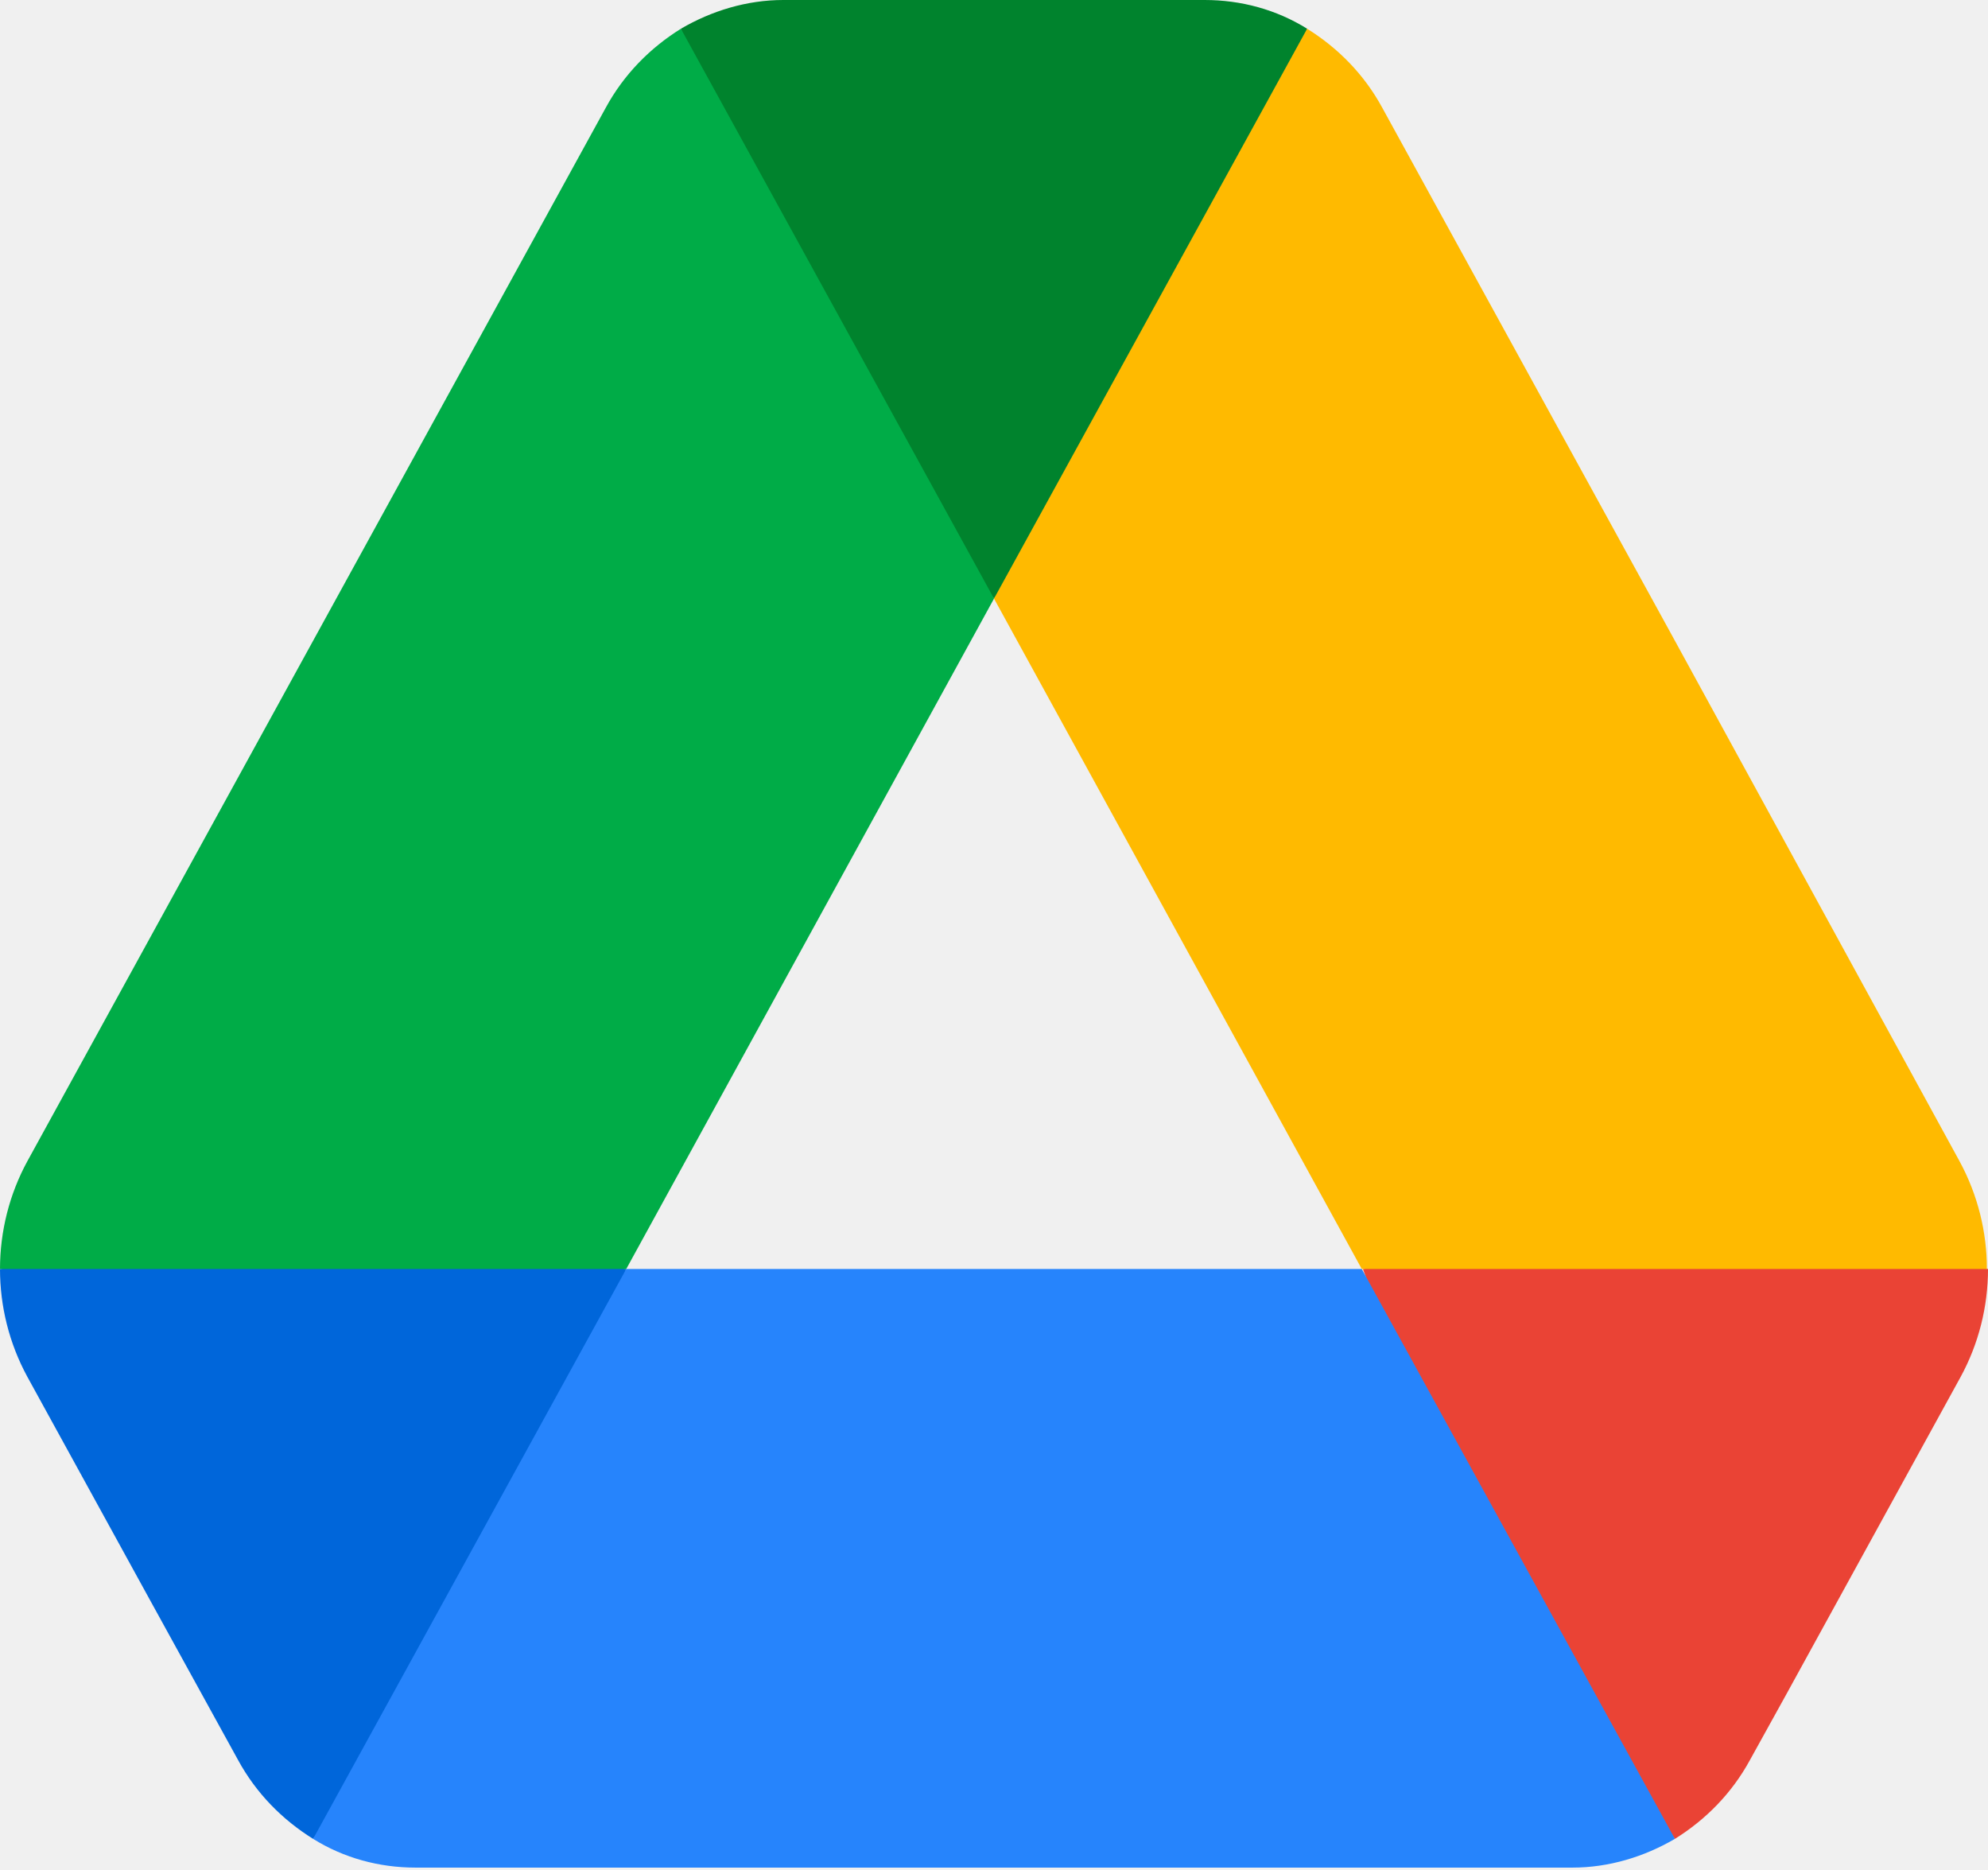
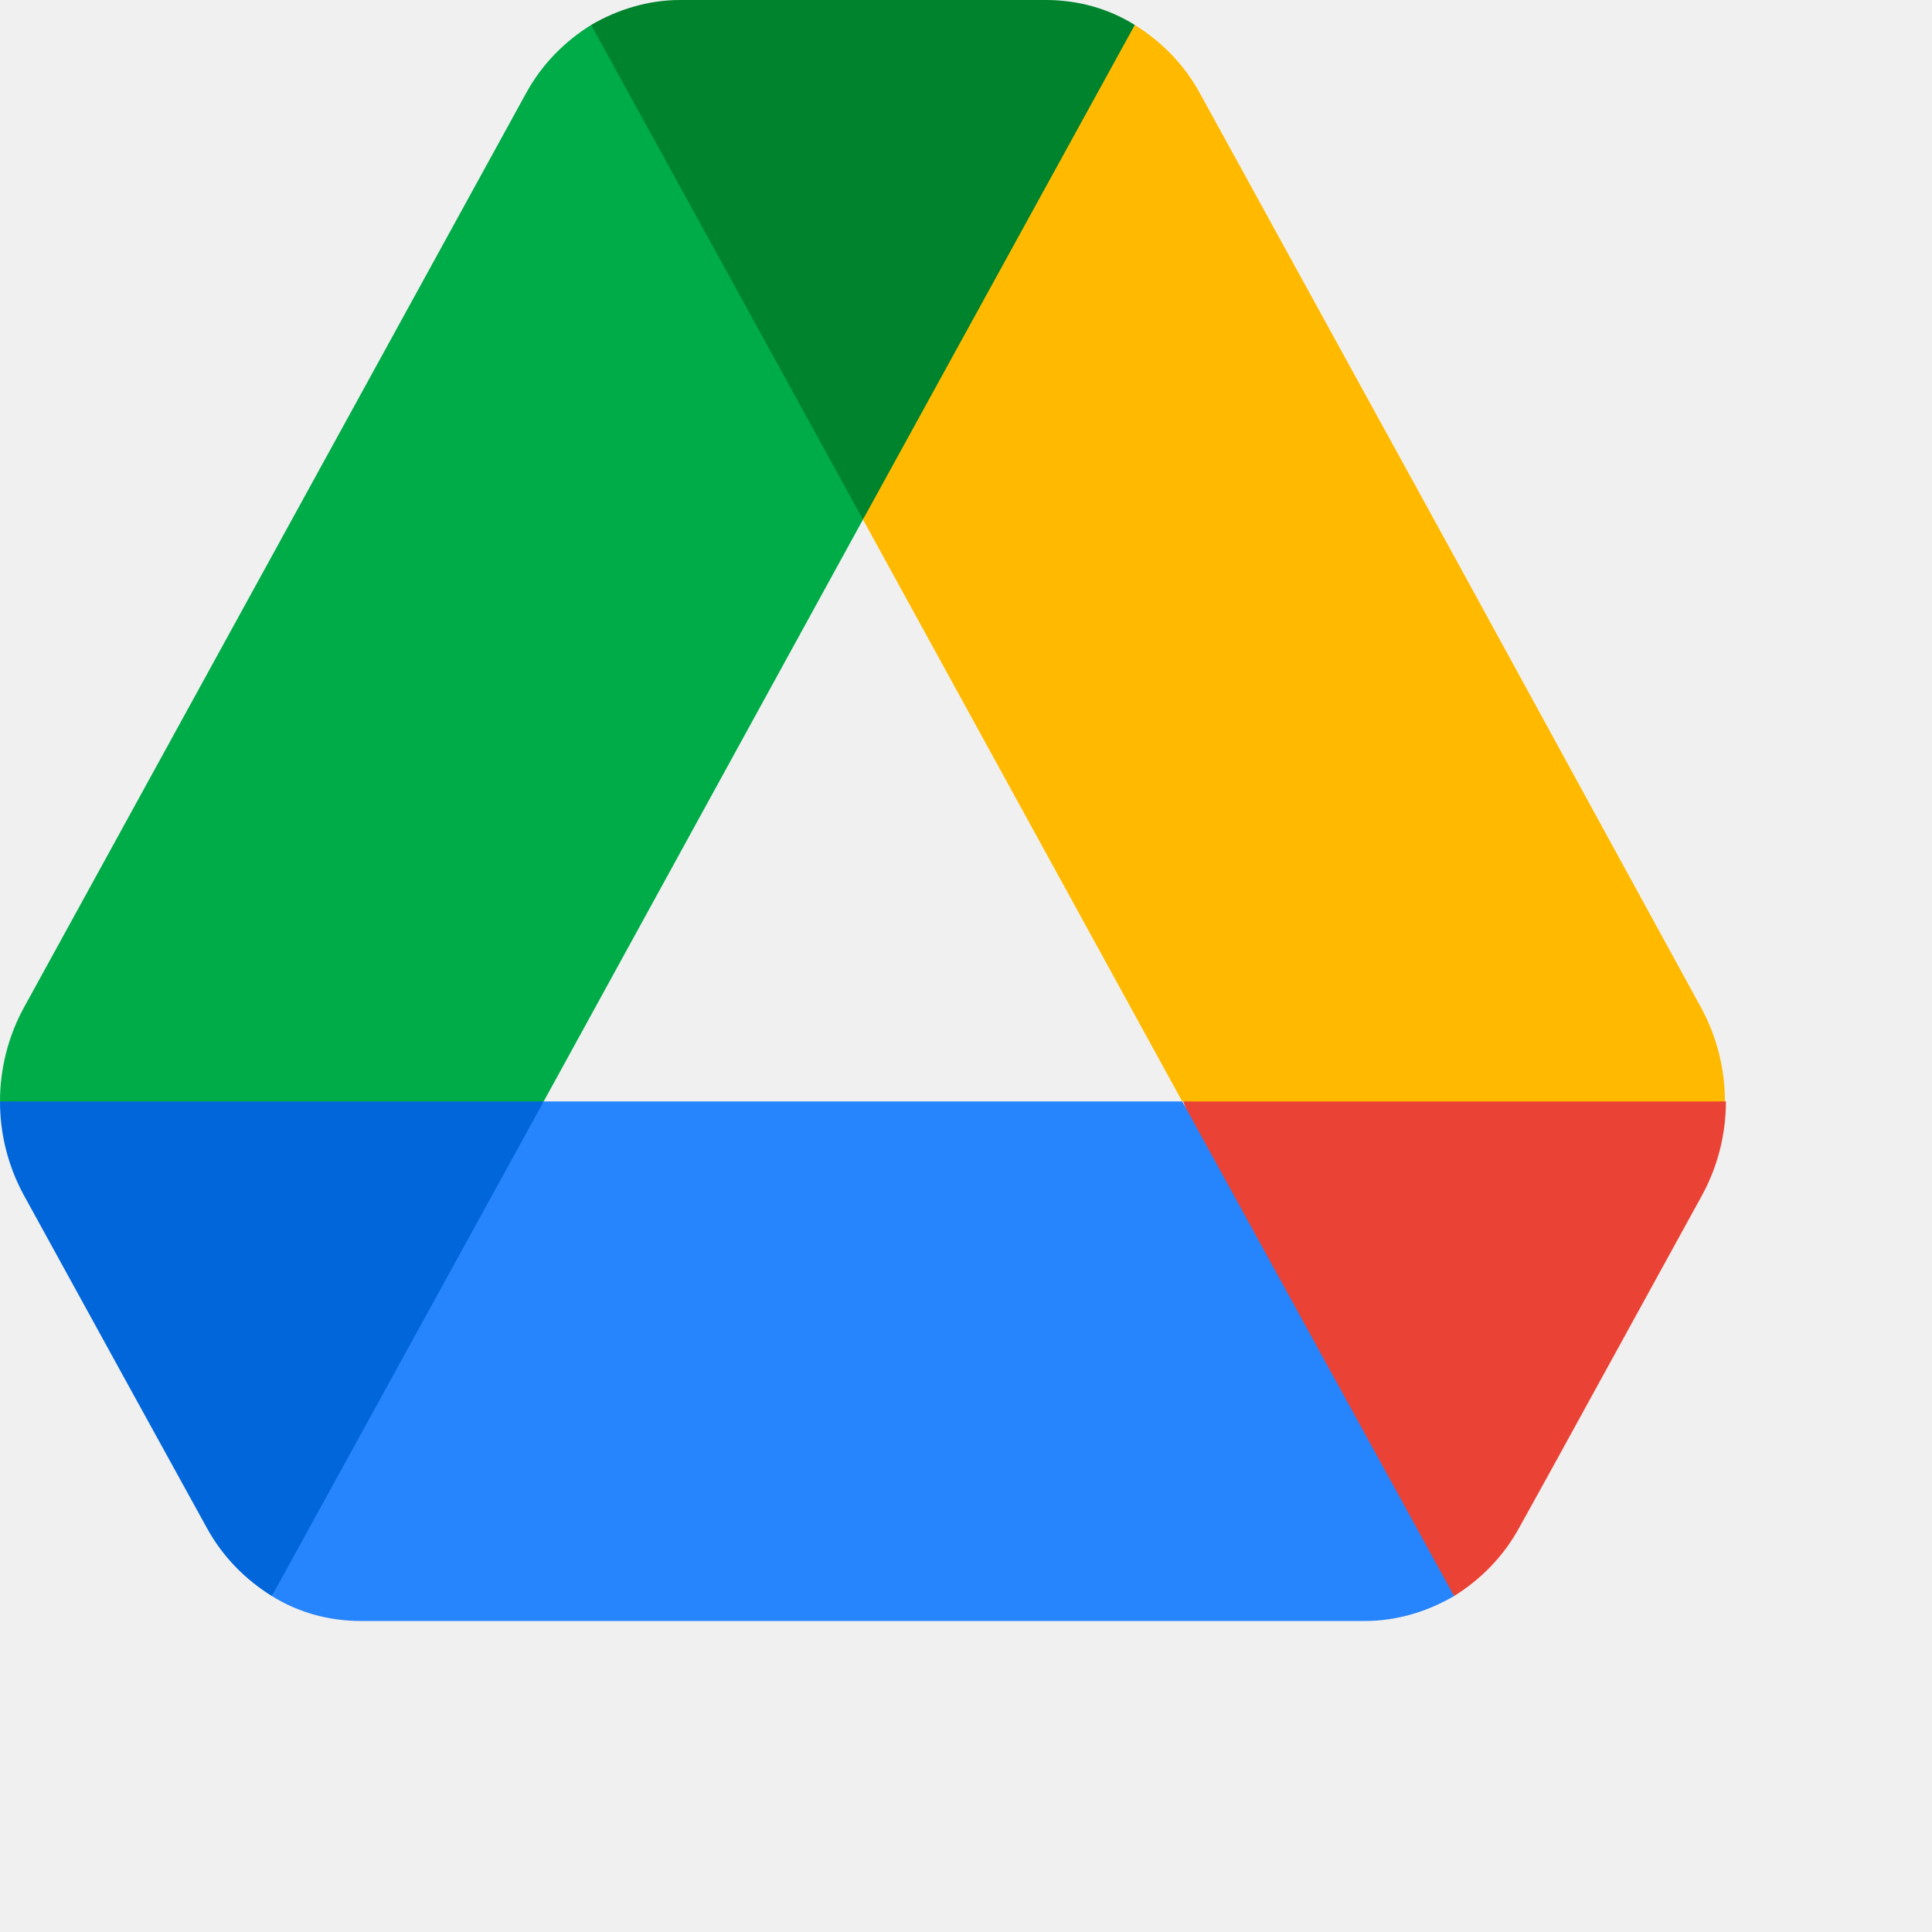
- <svg xmlns="http://www.w3.org/2000/svg" width="134" height="126" viewBox="0 0 134 126" fill="none">
+ <svg xmlns="http://www.w3.org/2000/svg" width="150" height="150" viewBox="0 0 150 150" fill="none">
  <g clip-path="url(#clip0_4_74)">
    <path d="M10.131 107.861L16.04 118.591C17.268 120.85 19.033 122.625 21.105 123.916C27.041 115.996 31.172 109.918 33.501 105.683C35.863 101.385 38.766 94.662 42.211 85.515C32.927 84.23 25.892 83.588 21.106 83.588C16.512 83.588 9.477 84.23 0 85.515C0 88.016 0.614 90.516 1.842 92.776L10.131 107.861Z" fill="#0066DA" />
    <path d="M112.896 123.916C114.968 122.625 116.733 120.85 117.961 118.591L120.417 114.154L132.16 92.776C133.365 90.565 134 88.062 134.001 85.515C124.469 84.23 117.447 83.588 112.934 83.588C108.084 83.588 101.062 84.23 91.867 85.515C95.271 94.712 98.136 101.435 100.463 105.683C102.809 109.969 106.953 116.046 112.896 123.916Z" fill="#EA4335" />
    <path d="M67.001 40.337C73.868 31.619 78.601 24.896 81.199 20.169C83.291 16.362 85.594 10.285 88.106 1.936C86.034 0.645 83.655 0 81.199 0H52.802C50.346 0 47.968 0.726 45.895 1.936C49.091 11.511 51.804 18.326 54.031 22.379C56.494 26.859 60.817 32.845 67.001 40.337Z" fill="#00832D" />
    <path d="M91.79 85.515H42.211L21.106 123.916C23.178 125.207 25.557 125.852 28.013 125.852H105.988C108.444 125.852 110.824 125.126 112.896 123.915L91.791 85.515H91.79Z" fill="#2684FC" />
    <path d="M67.001 40.337L45.895 1.937C43.823 3.228 42.058 5.002 40.83 7.261L1.842 78.254C0.637 80.464 0.002 82.967 0 85.515H42.211L67.001 40.337H67.001Z" fill="#00AC47" />
    <path d="M112.666 42.758L93.171 7.261C91.944 5.002 90.178 3.227 88.106 1.936L67.001 40.337L91.79 85.515H133.925C133.925 83.014 133.311 80.513 132.083 78.254L112.666 42.758Z" fill="#FFBA00" />
  </g>
  <defs>
    <clipPath id="clip0_4_74">
      <rect width="134" height="126" fill="white" />
    </clipPath>
  </defs>
</svg>
